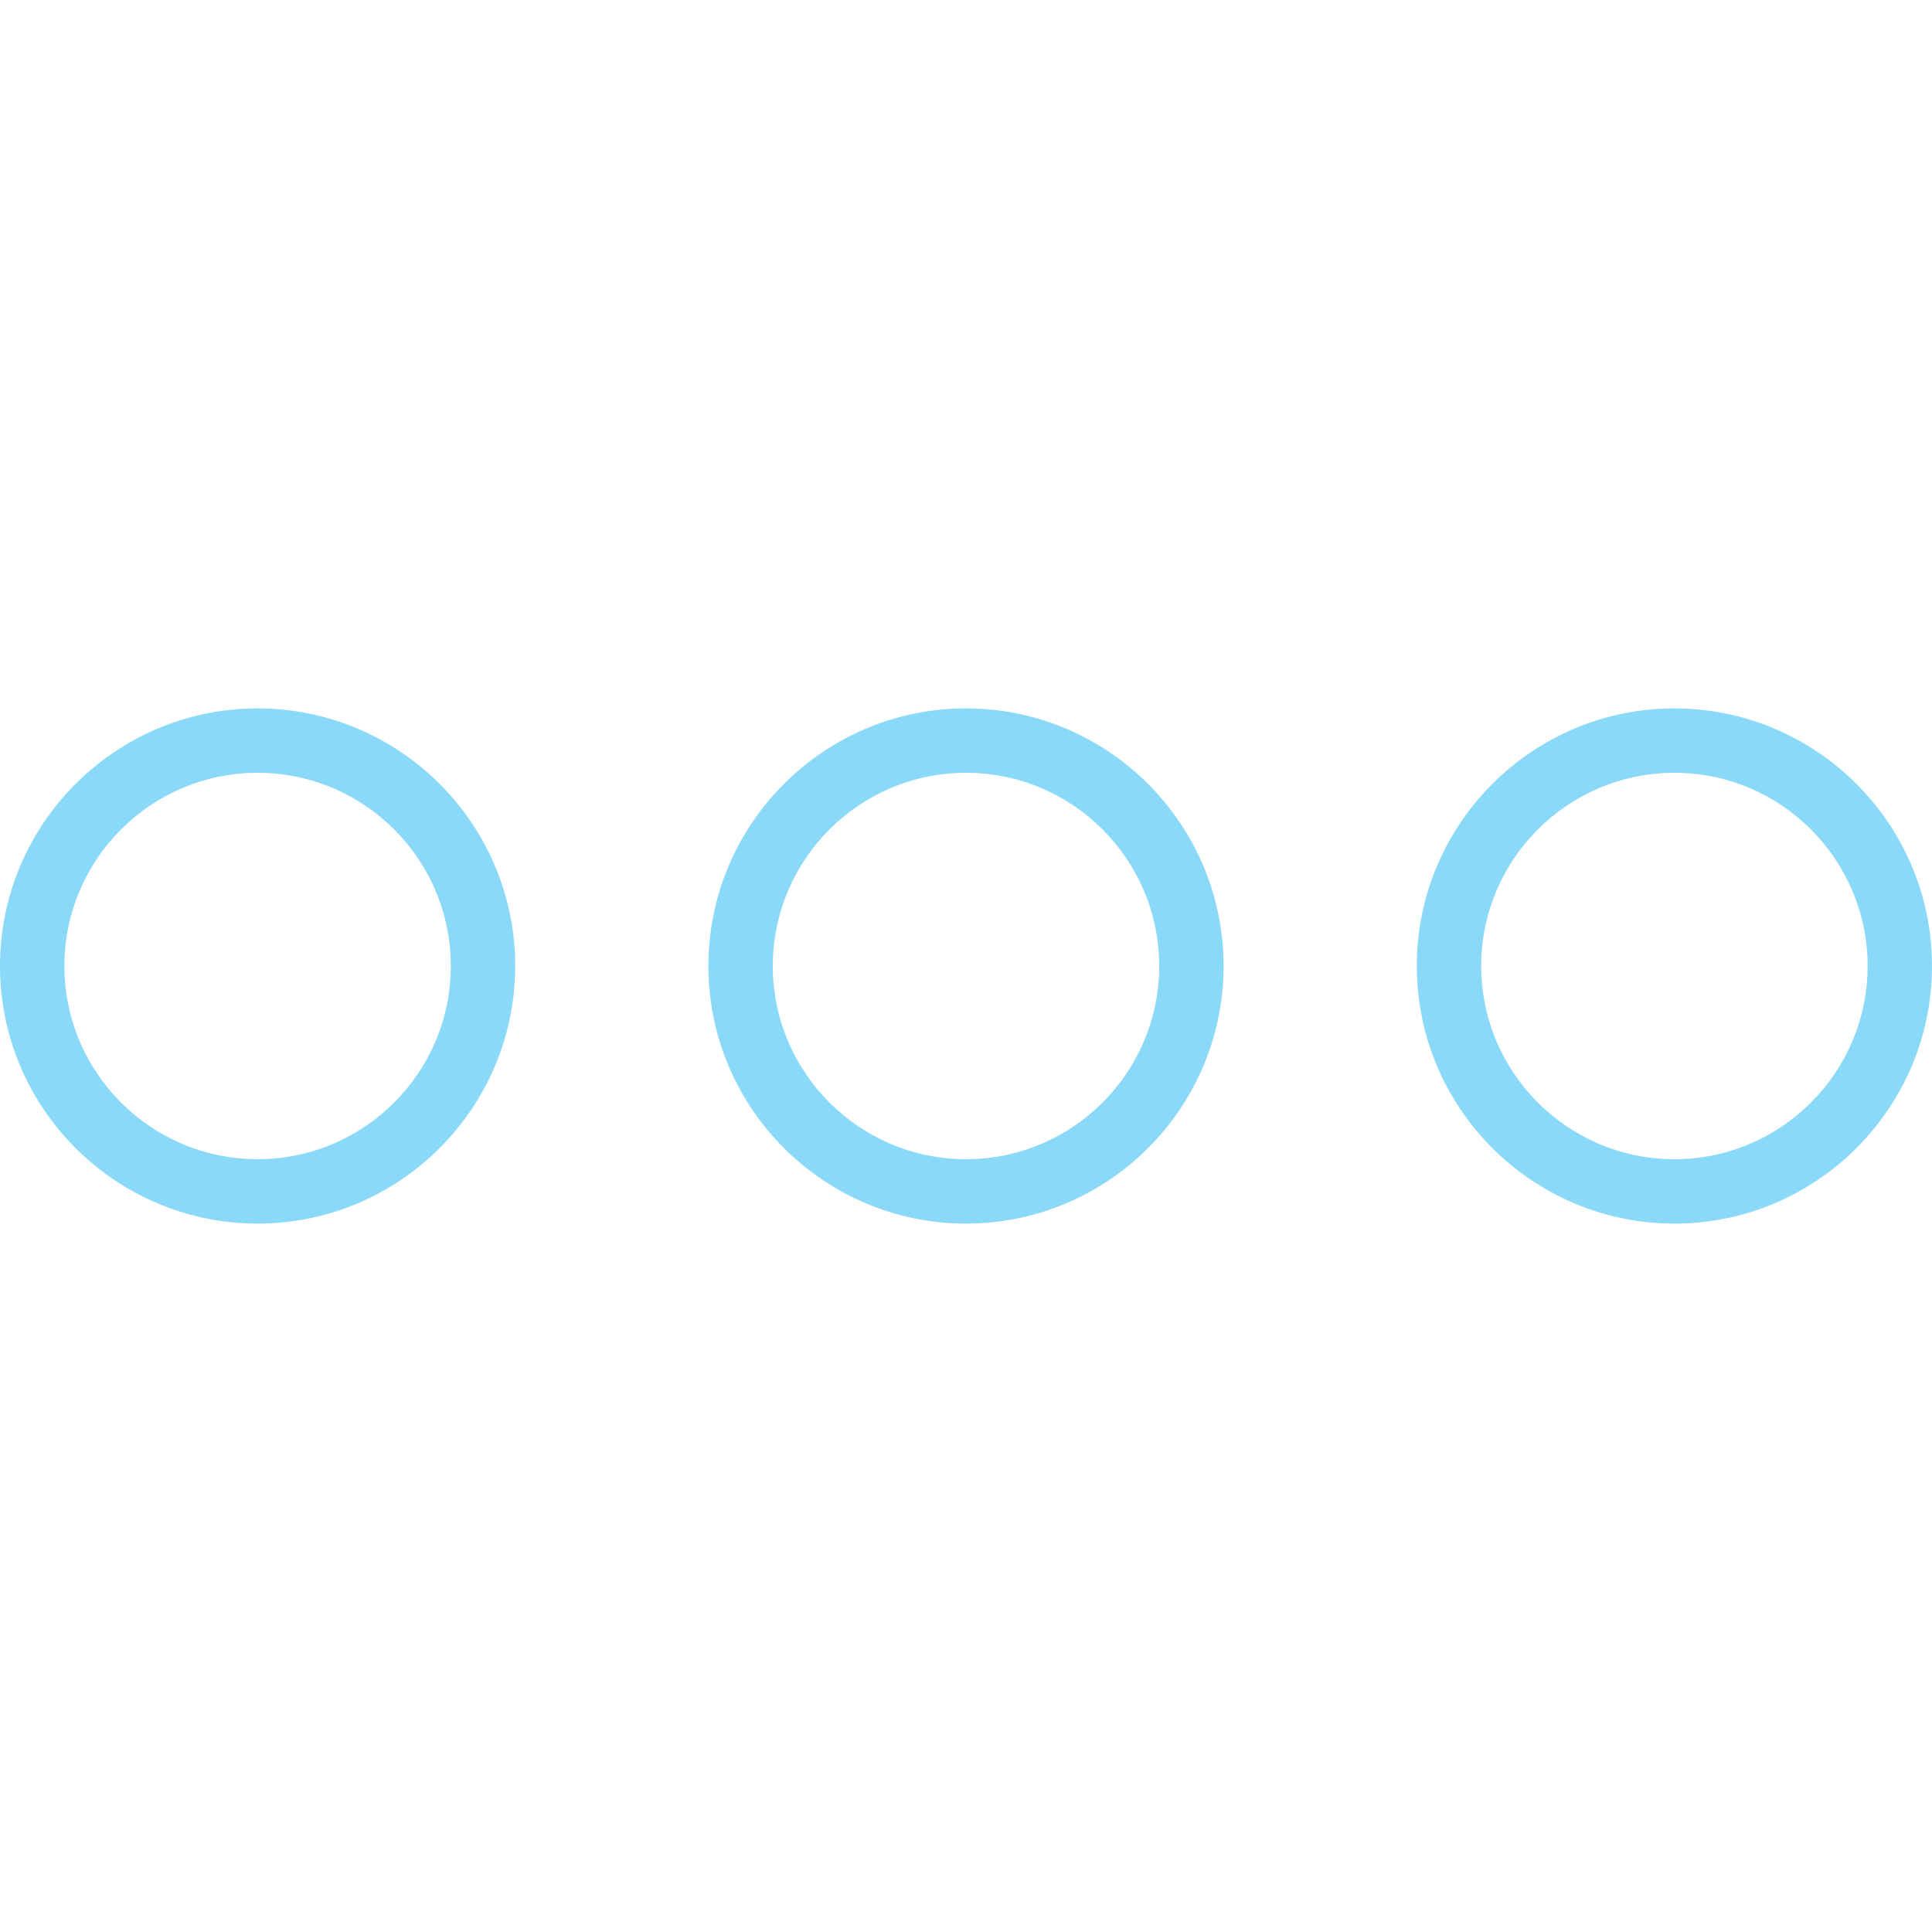
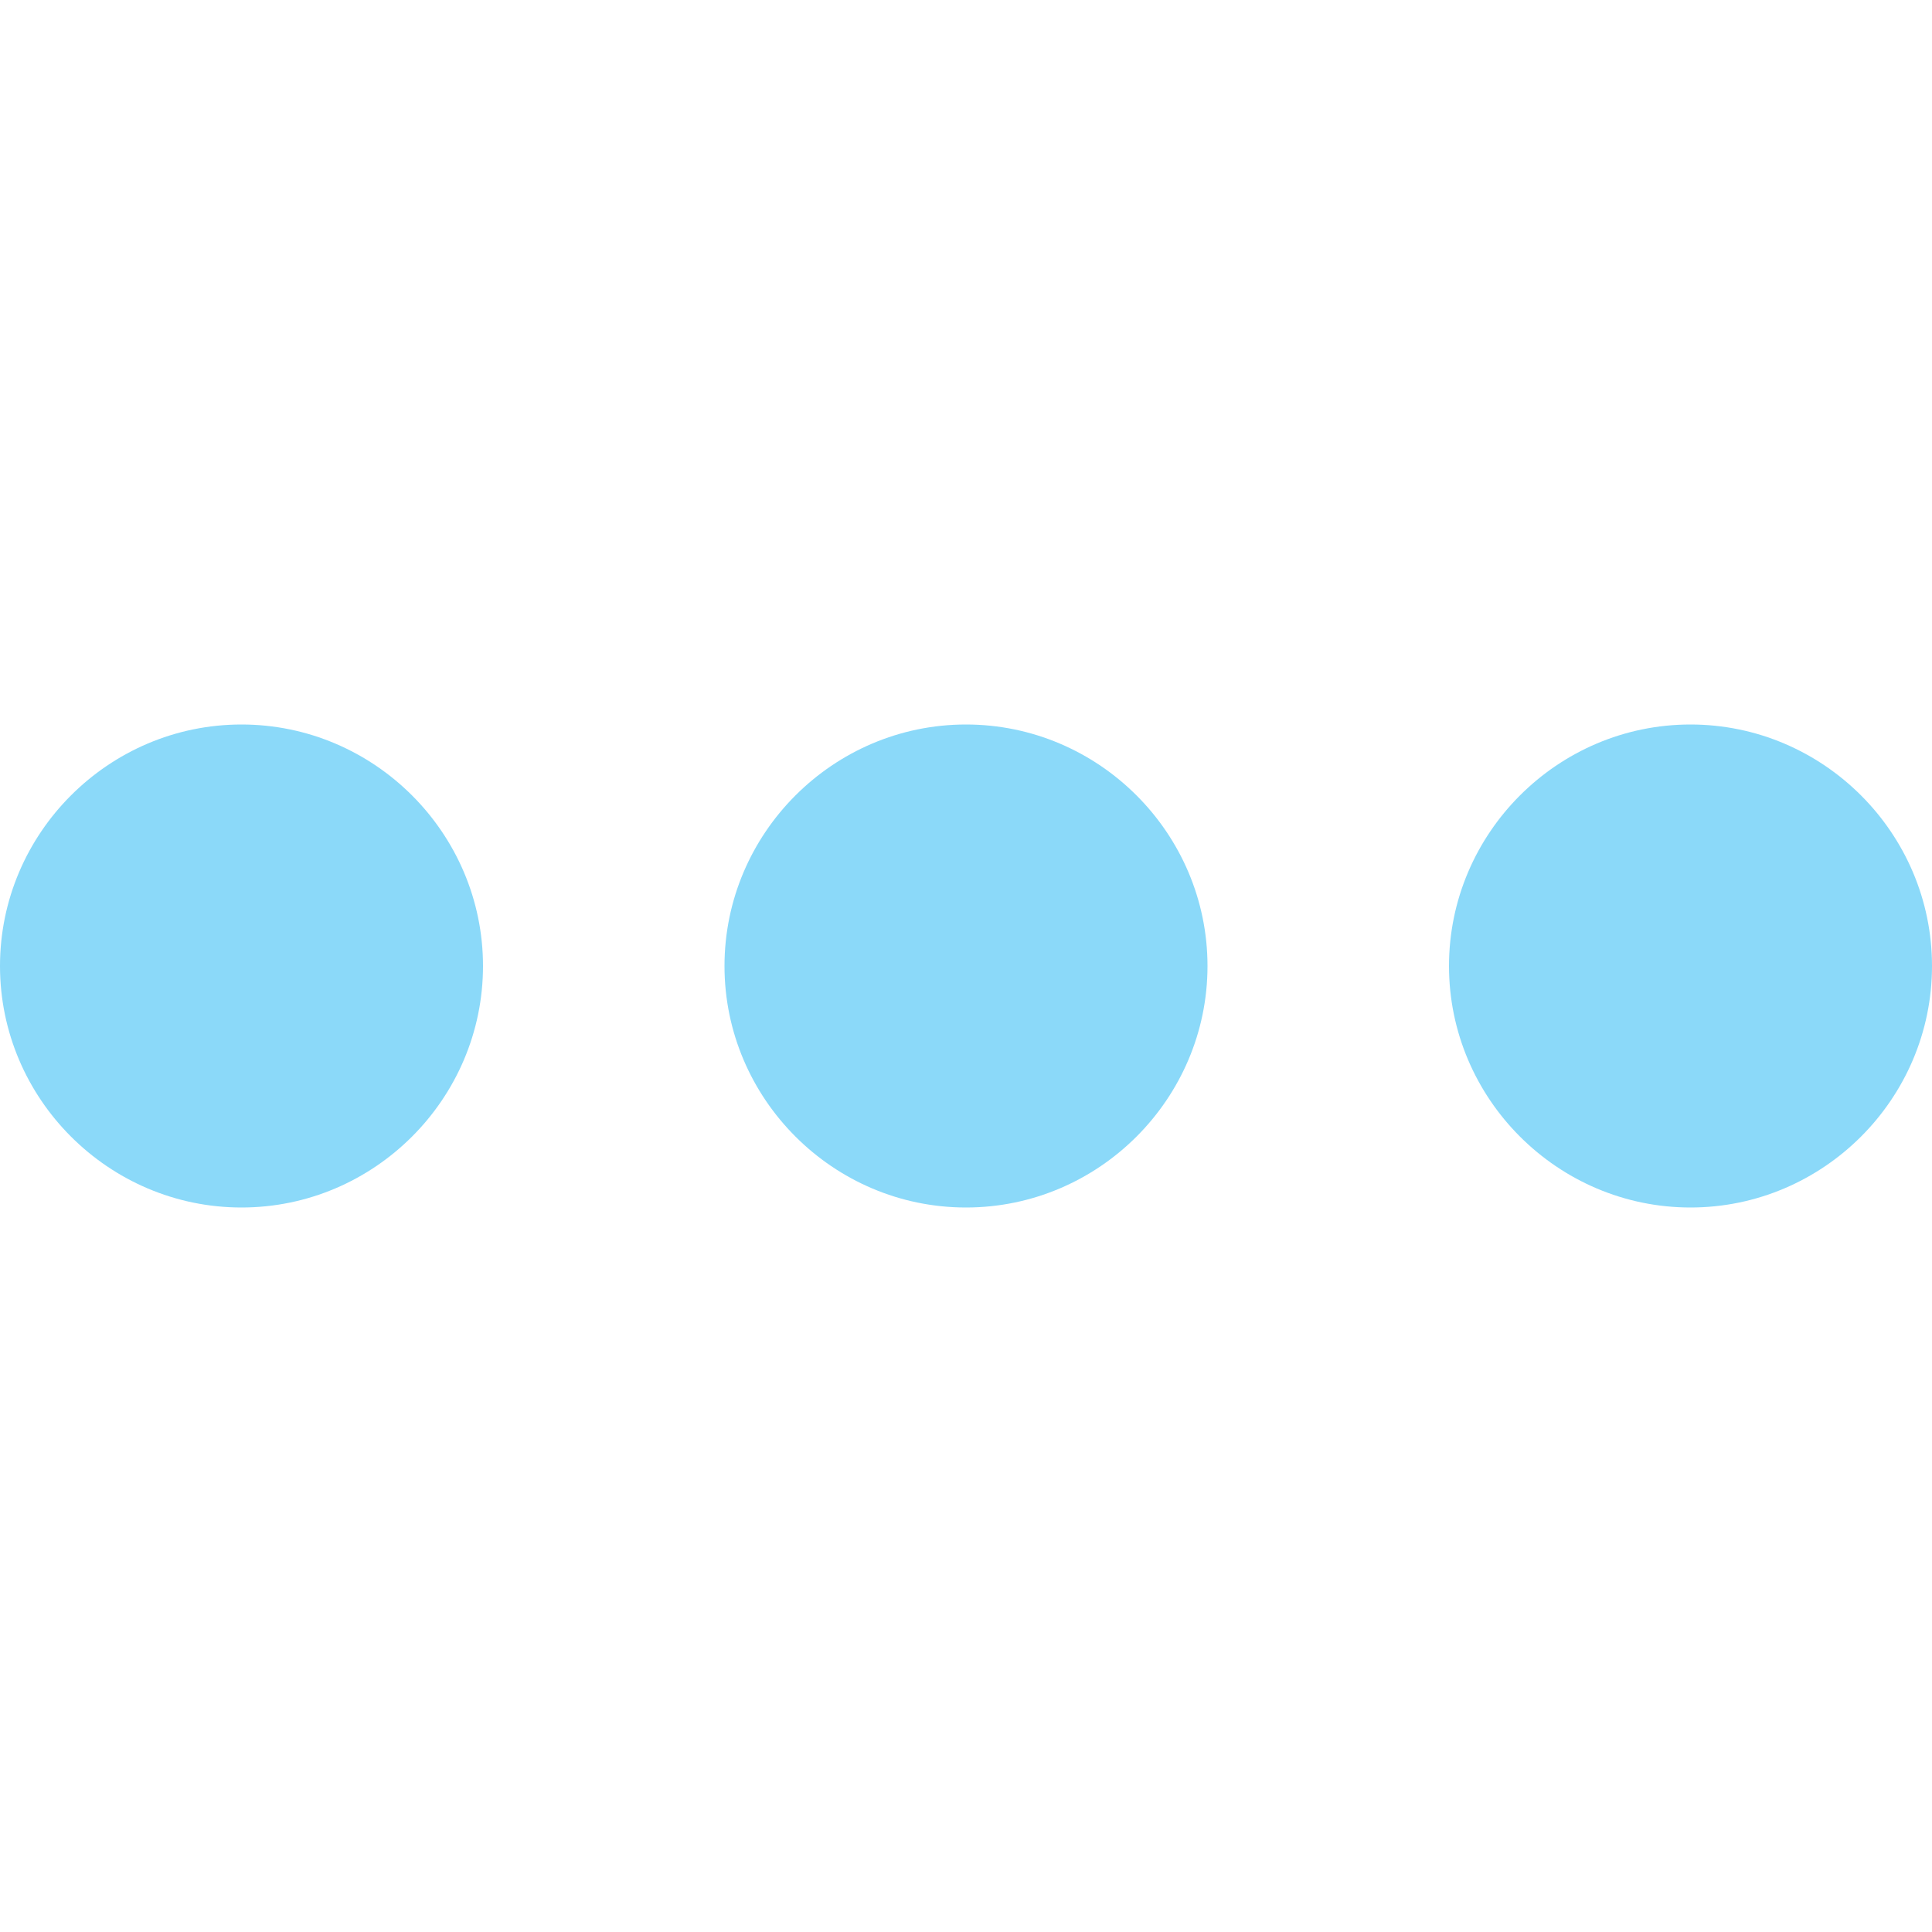
- <svg xmlns="http://www.w3.org/2000/svg" version="1.1" id="Capa_1" x="0px" y="0px" viewBox="0 0 60 60" style="enable-background:new 0 0 60 60;" xml:space="preserve" width="512px" height="512px">
+ <svg xmlns="http://www.w3.org/2000/svg" version="1.1" id="Capa_1" x="0px" y="0px" width="512px" height="512px" viewBox="0 0 408 408" style="enable-background:new 0 0 408 408;" xml:space="preserve">
  <g>
-     <path d="M8,22c-4.411,0-8,3.589-8,8s3.589,8,8,8s8-3.589,8-8S12.411,22,8,22z M8,36c-3.309,0-6-2.691-6-6s2.691-6,6-6s6,2.691,6,6   S11.309,36,8,36z" fill="#8bd9f9" />
-     <path d="M52,22c-4.411,0-8,3.589-8,8s3.589,8,8,8s8-3.589,8-8S56.411,22,52,22z M52,36c-3.309,0-6-2.691-6-6s2.691-6,6-6   s6,2.691,6,6S55.309,36,52,36z" fill="#8bd9f9" />
-     <path d="M30,22c-4.411,0-8,3.589-8,8s3.589,8,8,8s8-3.589,8-8S34.411,22,30,22z M30,36c-3.309,0-6-2.691-6-6s2.691-6,6-6   s6,2.691,6,6S33.309,36,30,36z" fill="#8bd9f9" />
+     <g id="keyboard-control">
+       <path d="M51,153c-28.05,0-51,22.95-51,51s22.95,51,51,51s51-22.95,51-51S79.05,153,51,153z M357,153c-28.05,0-51,22.95-51,51    s22.95,51,51,51s51-22.95,51-51S385.05,153,357,153z M204,153c-28.05,0-51,22.95-51,51s22.95,51,51,51s51-22.95,51-51    S232.05,153,204,153z" fill="#8bd9f9" />
+     </g>
  </g>
  <g>
</g>
  <g>
</g>
  <g>
</g>
  <g>
</g>
  <g>
</g>
  <g>
</g>
  <g>
</g>
  <g>
</g>
  <g>
</g>
  <g>
</g>
  <g>
</g>
  <g>
</g>
  <g>
</g>
  <g>
</g>
  <g>
</g>
</svg>
